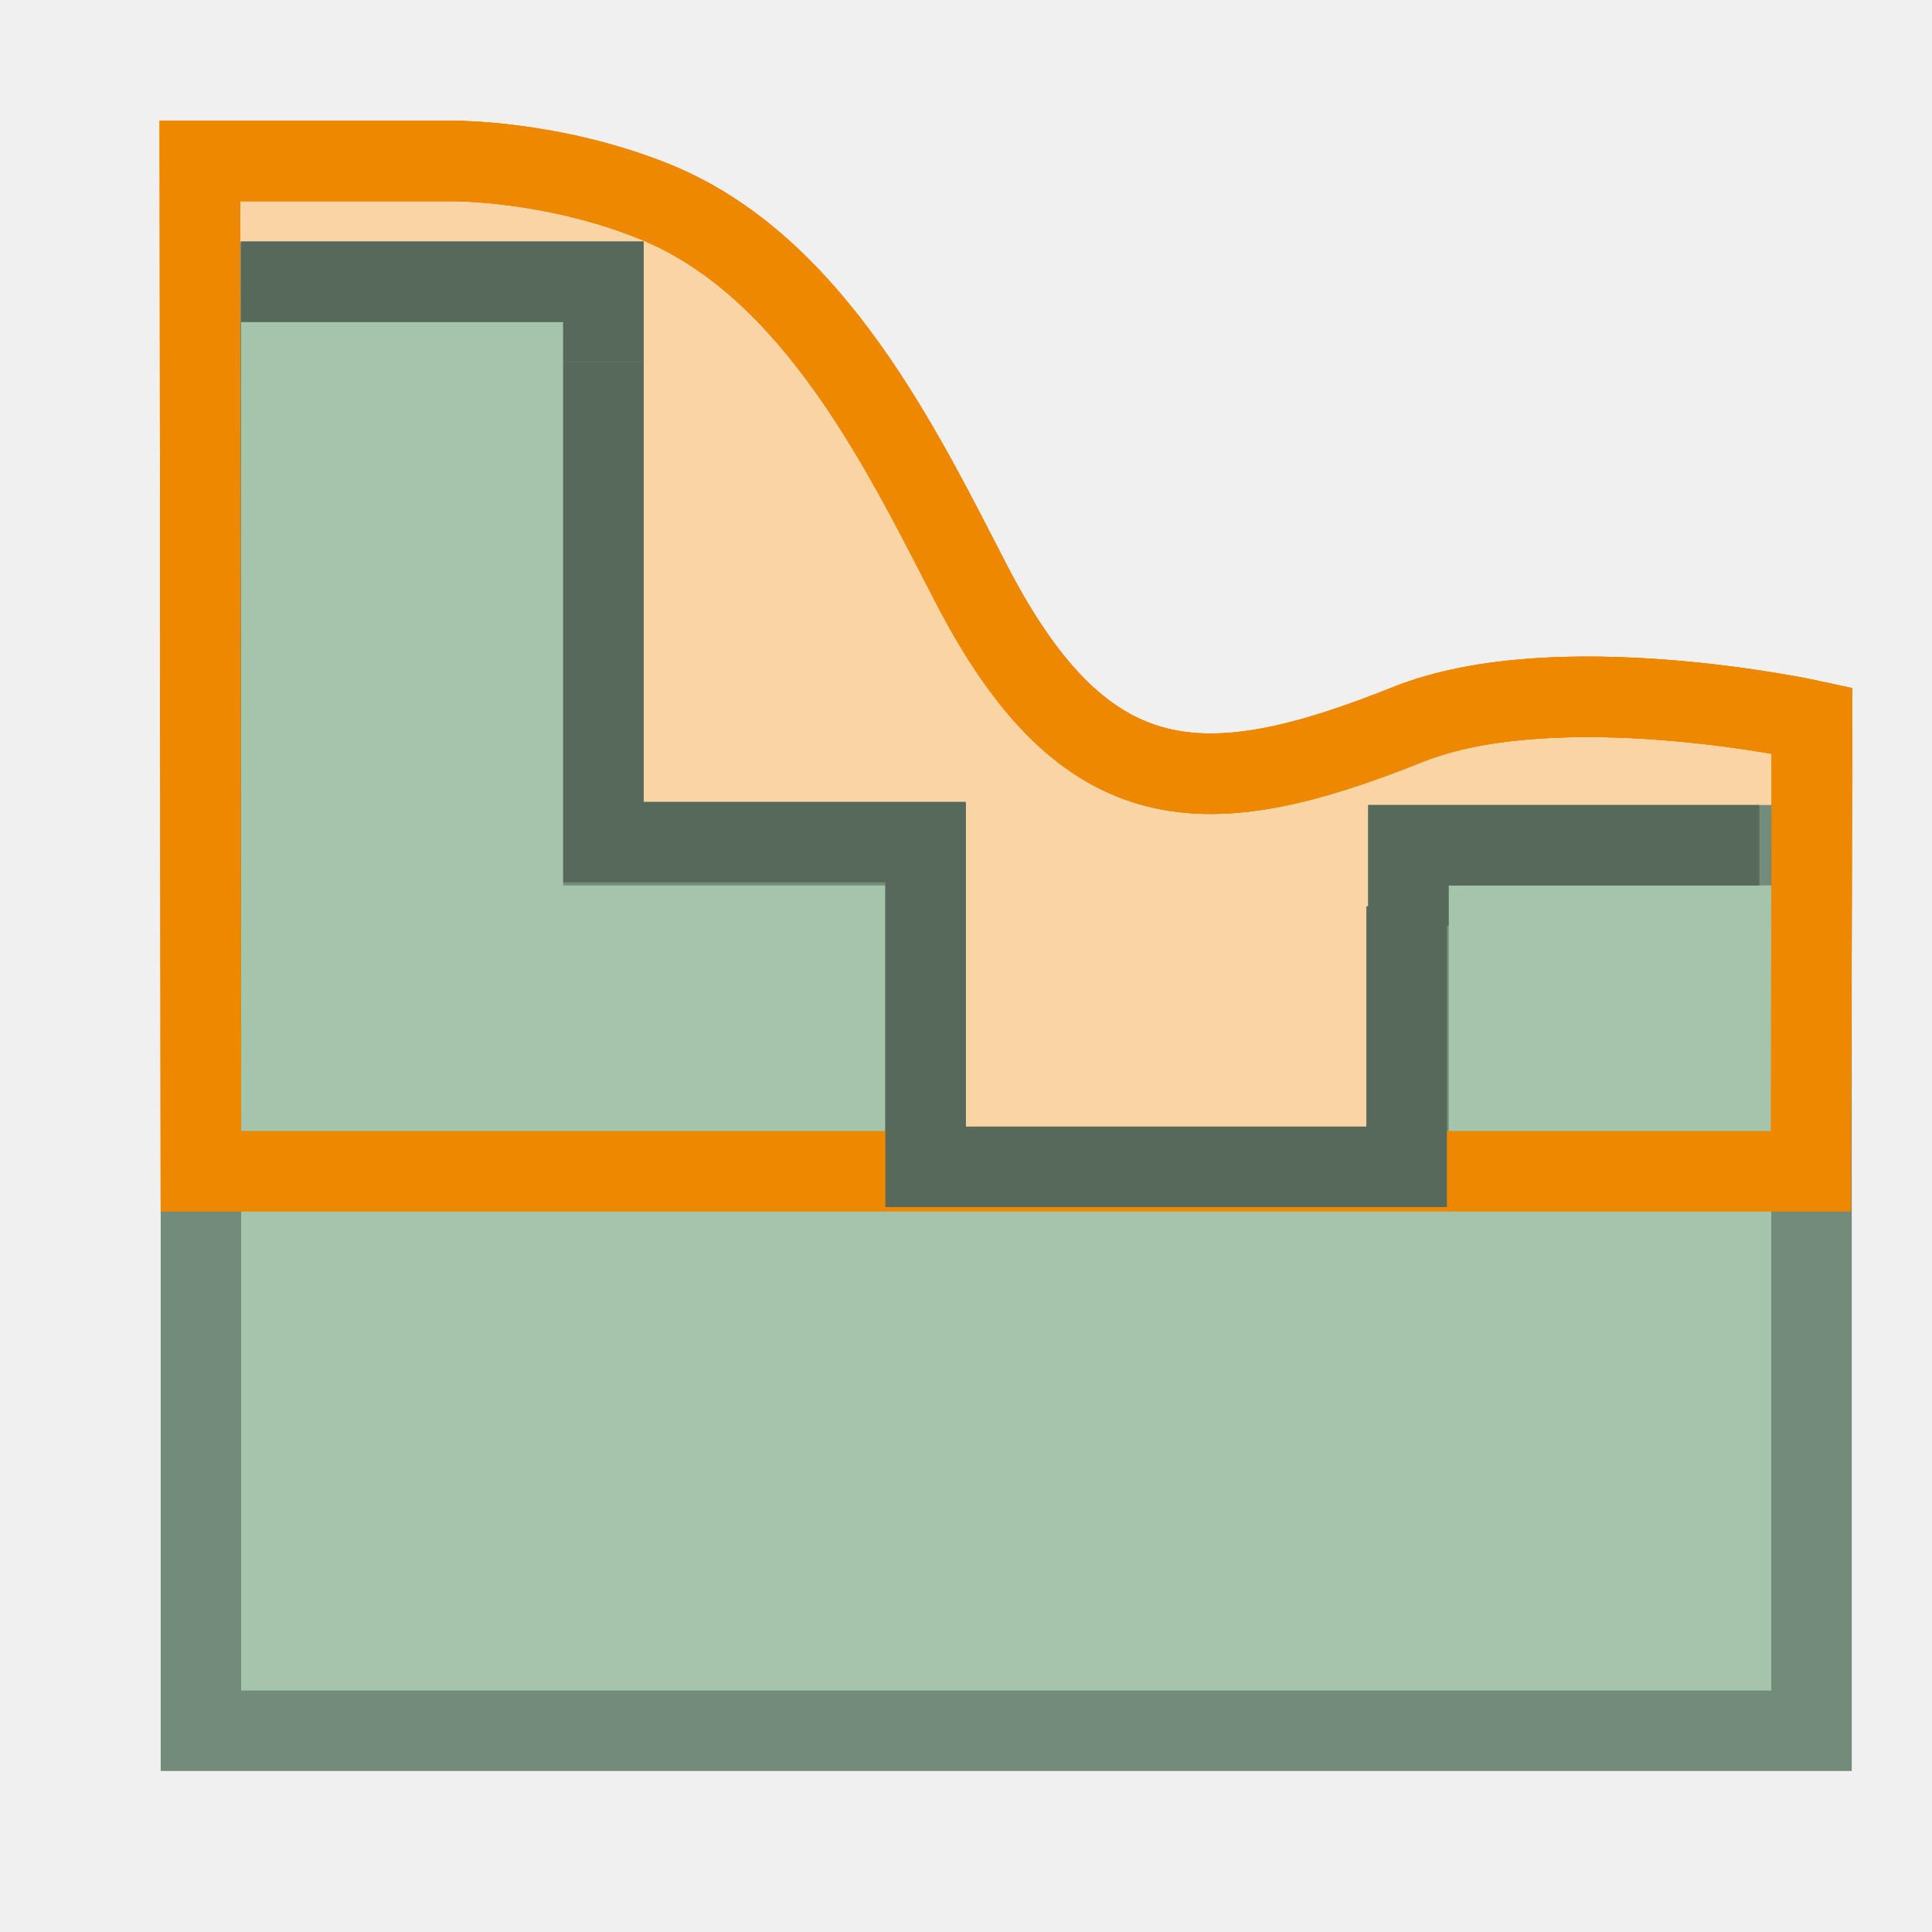
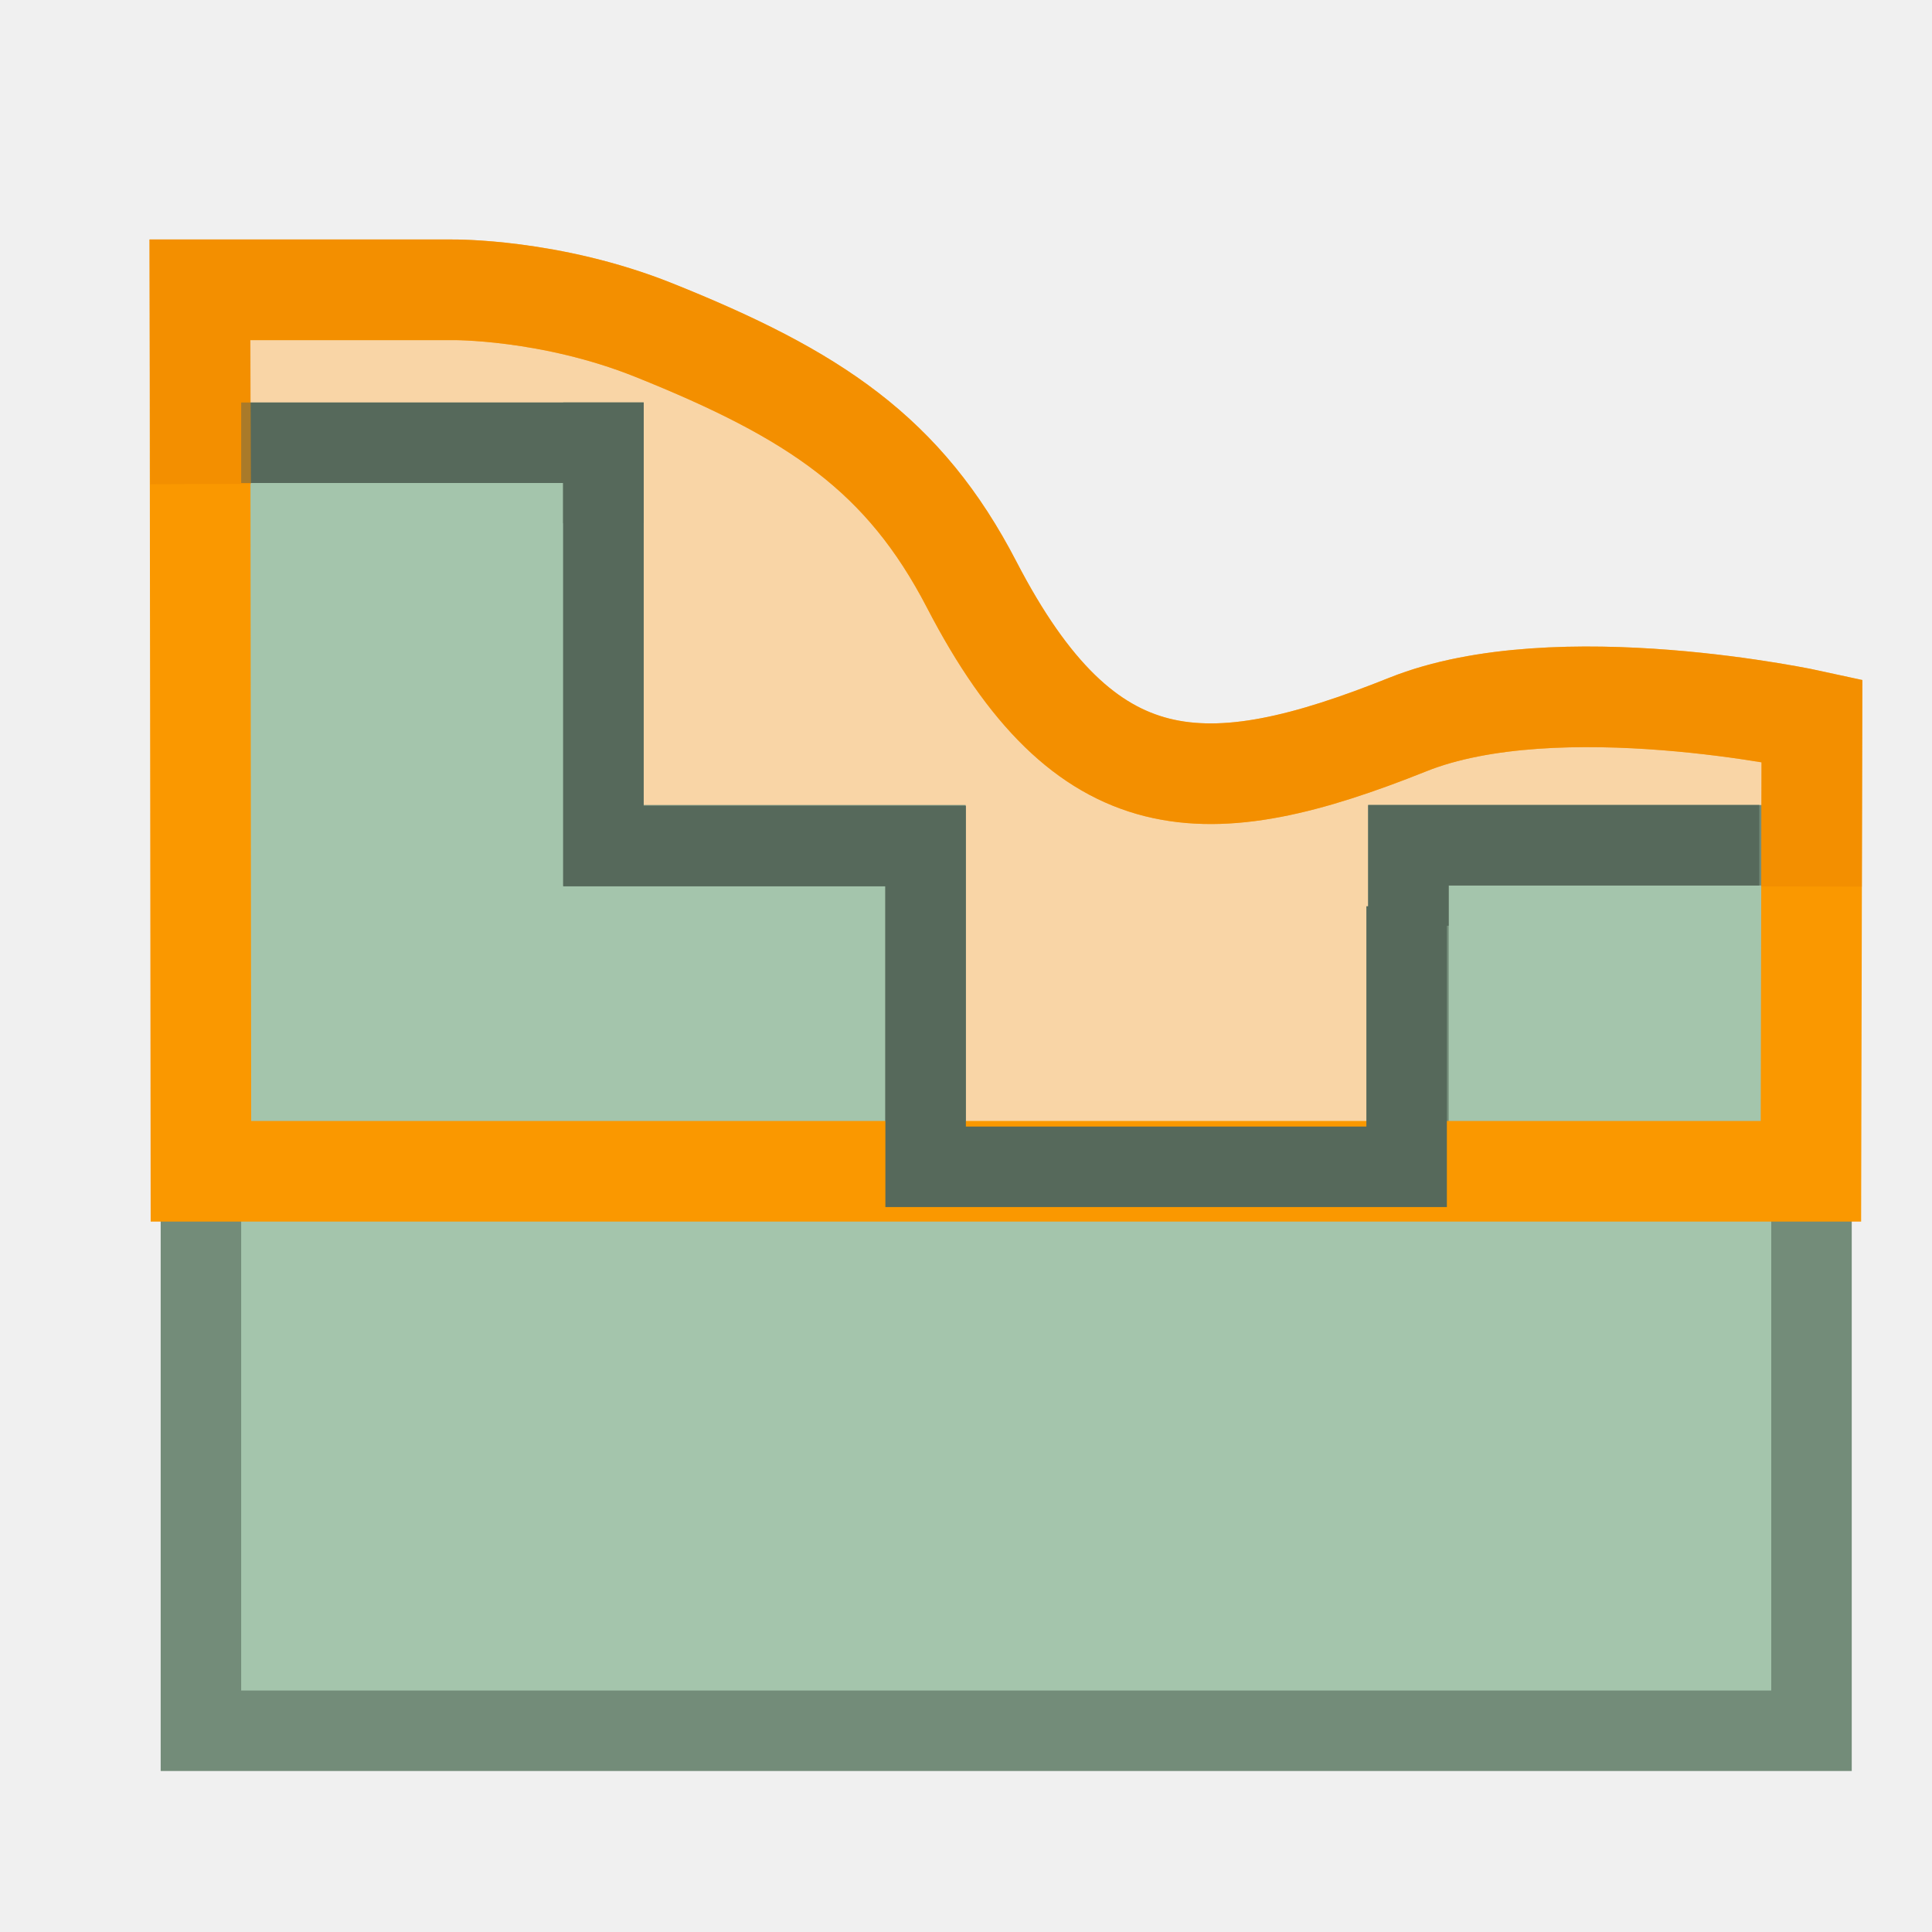
<svg xmlns="http://www.w3.org/2000/svg" width="48" height="48" viewBox="0 0 48 48" version="1.1" id="svg1" xml:space="preserve">
  <defs id="defs1" />
  <g id="layer4">
-     <path style="display:inline;fill:#ffffff;fill-opacity:1;stroke:#ed8800;stroke-width:2;stroke-linecap:butt;stroke-linejoin:miter;stroke-dasharray:none;stroke-dashoffset:0;stroke-opacity:1" d="M 44.992,29.1 H 4.992 L 4.967,4 H 11.242 c 0,0 2.432,-0.029 5,1 4,1.603 6.222,6.288 7.9,9.526 C 26.978,20 29.978,20 34.978,18 38.692,16.514 45.017,17.9 45.017,17.9 Z" id="path30" />
-     <path style="display:inline;fill:#ed8800;fill-opacity:0.35;stroke:#ed8800;stroke-width:2;stroke-linecap:butt;stroke-linejoin:miter;stroke-dasharray:none;stroke-dashoffset:0;stroke-opacity:1" d="M 44.992,29.1 H 4.992 L 4.967,4 H 11.242 c 0,0 2.432,-0.029 5,1 4,1.603 6.222,6.288 7.9,9.526 C 26.978,20 29.978,20 34.978,18 38.692,16.514 45.017,17.9 45.017,17.9 Z" id="path31" />
-     <path id="rect5" style="fill:#a4c5ac;stroke:#738c79;stroke-width:2;stroke-linecap:round;paint-order:fill markers stroke" d="M 4.992,7 V 43 H 14.992 24.992 34.994 45.006 V 21 H 34.992 v 8 h -12 V 21 H 14.992 V 7 Z" />
+     <path style="display:inline;fill:#ffffff;fill-opacity:1;stroke:#ed8800;stroke-width:2;stroke-linecap:butt;stroke-linejoin:miter;stroke-dasharray:none;stroke-dashoffset:0;stroke-opacity:1" d="M 44.992,29.1 H 4.992 L 4.967,7 H 11.242 c 0,0 2.432,-0.029 5,1 4,1.603 6.222,3.288 7.9,6.526 C 26.978,20 29.978,20 34.978,18 38.692,16.514 45.017,17.9 45.017,17.9 Z" id="path30" />
+     <path style="display:inline;fill:#ed8800;fill-opacity:0.35;stroke:#ed8800;stroke-width:2;stroke-linecap:butt;stroke-linejoin:miter;stroke-dasharray:none;stroke-dashoffset:0;stroke-opacity:1" d="M 44.992,29.1 H 4.992 L 4.967,7 H 11.242 c 0,0 2.432,-0.029 5,1 4,1.603 6.222,3.288 7.9,6.526 C 26.978,20 29.978,20 34.978,18 38.692,16.514 45.017,17.9 45.017,17.9 Z" id="path31" />
+     <path id="rect5" style="fill:#a4c5ac;stroke:#738c79;stroke-width:2;stroke-linecap:round;paint-order:fill markers stroke" d="M 4.992,11 V 43 H 14.992 24.992 34.994 45.006 V 21 H 34.992 v 8 h -12 V 21 H 14.992 V 11 Z" />
    <path style="fill:none;stroke:#000000;stroke-width:1px;stroke-linecap:butt;stroke-linejoin:miter;stroke-opacity:1" d="M 3.992,7 V 7" id="path5" />
-     <path style="display:inline;fill:none;fill-opacity:0.347;stroke:#ed8800;stroke-width:2;stroke-linecap:butt;stroke-linejoin:miter;stroke-dasharray:none;stroke-dashoffset:0;stroke-opacity:1" d="M 44.992,29.1 H 4.992 L 4.967,4 H 11.242 c 0,0 2.432,-0.029 5,1 4,1.603 6.222,6.288 7.9,9.526 C 26.978,20 29.978,20 34.978,18 38.692,16.514 45.017,17.9 45.017,17.9 Z" id="path7" />
-     <path style="fill:none;stroke:#56695b;stroke-width:2;stroke-linecap:butt;stroke-linejoin:miter;stroke-dasharray:none;stroke-opacity:1" d="m 14.992,9 v 11.921 h 8.005 v 8.068 h 11.95 v -6.474" id="path27" />
+     <path style="display:inline;fill:none;fill-opacity:0.347;stroke:#fa9800;stroke-width:2.5;stroke-linecap:butt;stroke-linejoin:miter;stroke-dasharray:none;stroke-dashoffset:0;stroke-opacity:1" d="M 44.992,29.1 H 4.992 L 4.967,7.2 H 11.242 c 0,0 2.432,-0.029 5,1 4,1.603 6.222,3.088 7.9,6.326 C 26.978,20 29.978,20 34.978,18 38.692,16.514 45.017,17.9 45.017,17.9 Z" id="path7" />
+     <path style="fill:none;stroke:#56695b;stroke-width:2;stroke-linecap:butt;stroke-linejoin:miter;stroke-dasharray:none;stroke-opacity:1" d="m 14.992,10 v 11.021 h 8.005 v 7.968 h 11.95 v -6.474" id="path27" />
    <path style="fill:none;stroke:#56695b;stroke-width:2;stroke-linecap:butt;stroke-linejoin:miter;stroke-dasharray:none;stroke-opacity:1" d="m 34.992,23 v -2 h 8.718" id="path28" />
-     <path style="fill:none;stroke:#56695b;stroke-width:2;stroke-linecap:butt;stroke-linejoin:miter;stroke-dasharray:none;stroke-opacity:1" d="M 14.992,9 V 7 H 5.992" id="path29" />
+     <path style="fill:none;stroke:#56695b;stroke-width:2;stroke-linecap:butt;stroke-linejoin:miter;stroke-dasharray:none;stroke-opacity:1" d="M 14.992,13 V 11 H 5.992" id="path29" />
+     <path id="path2" style="display:inline;fill:none;fill-opacity:0.347;stroke:#ed8800;stroke-width:2.5;stroke-linecap:butt;stroke-linejoin:miter;stroke-dasharray:none;stroke-dashoffset:0;stroke-opacity:0.553" d="M 4.985,12.026 4.967,7.2 H 11.242 c 0,0 2.432,-0.029 5,1 4,1.603 6.222,3.088 7.9,6.326 C 26.978,20 29.978,20 34.978,18 38.692,16.514 45.017,17.9 45.017,17.9 l -0.01,4.125" />
  </g>
</svg>
